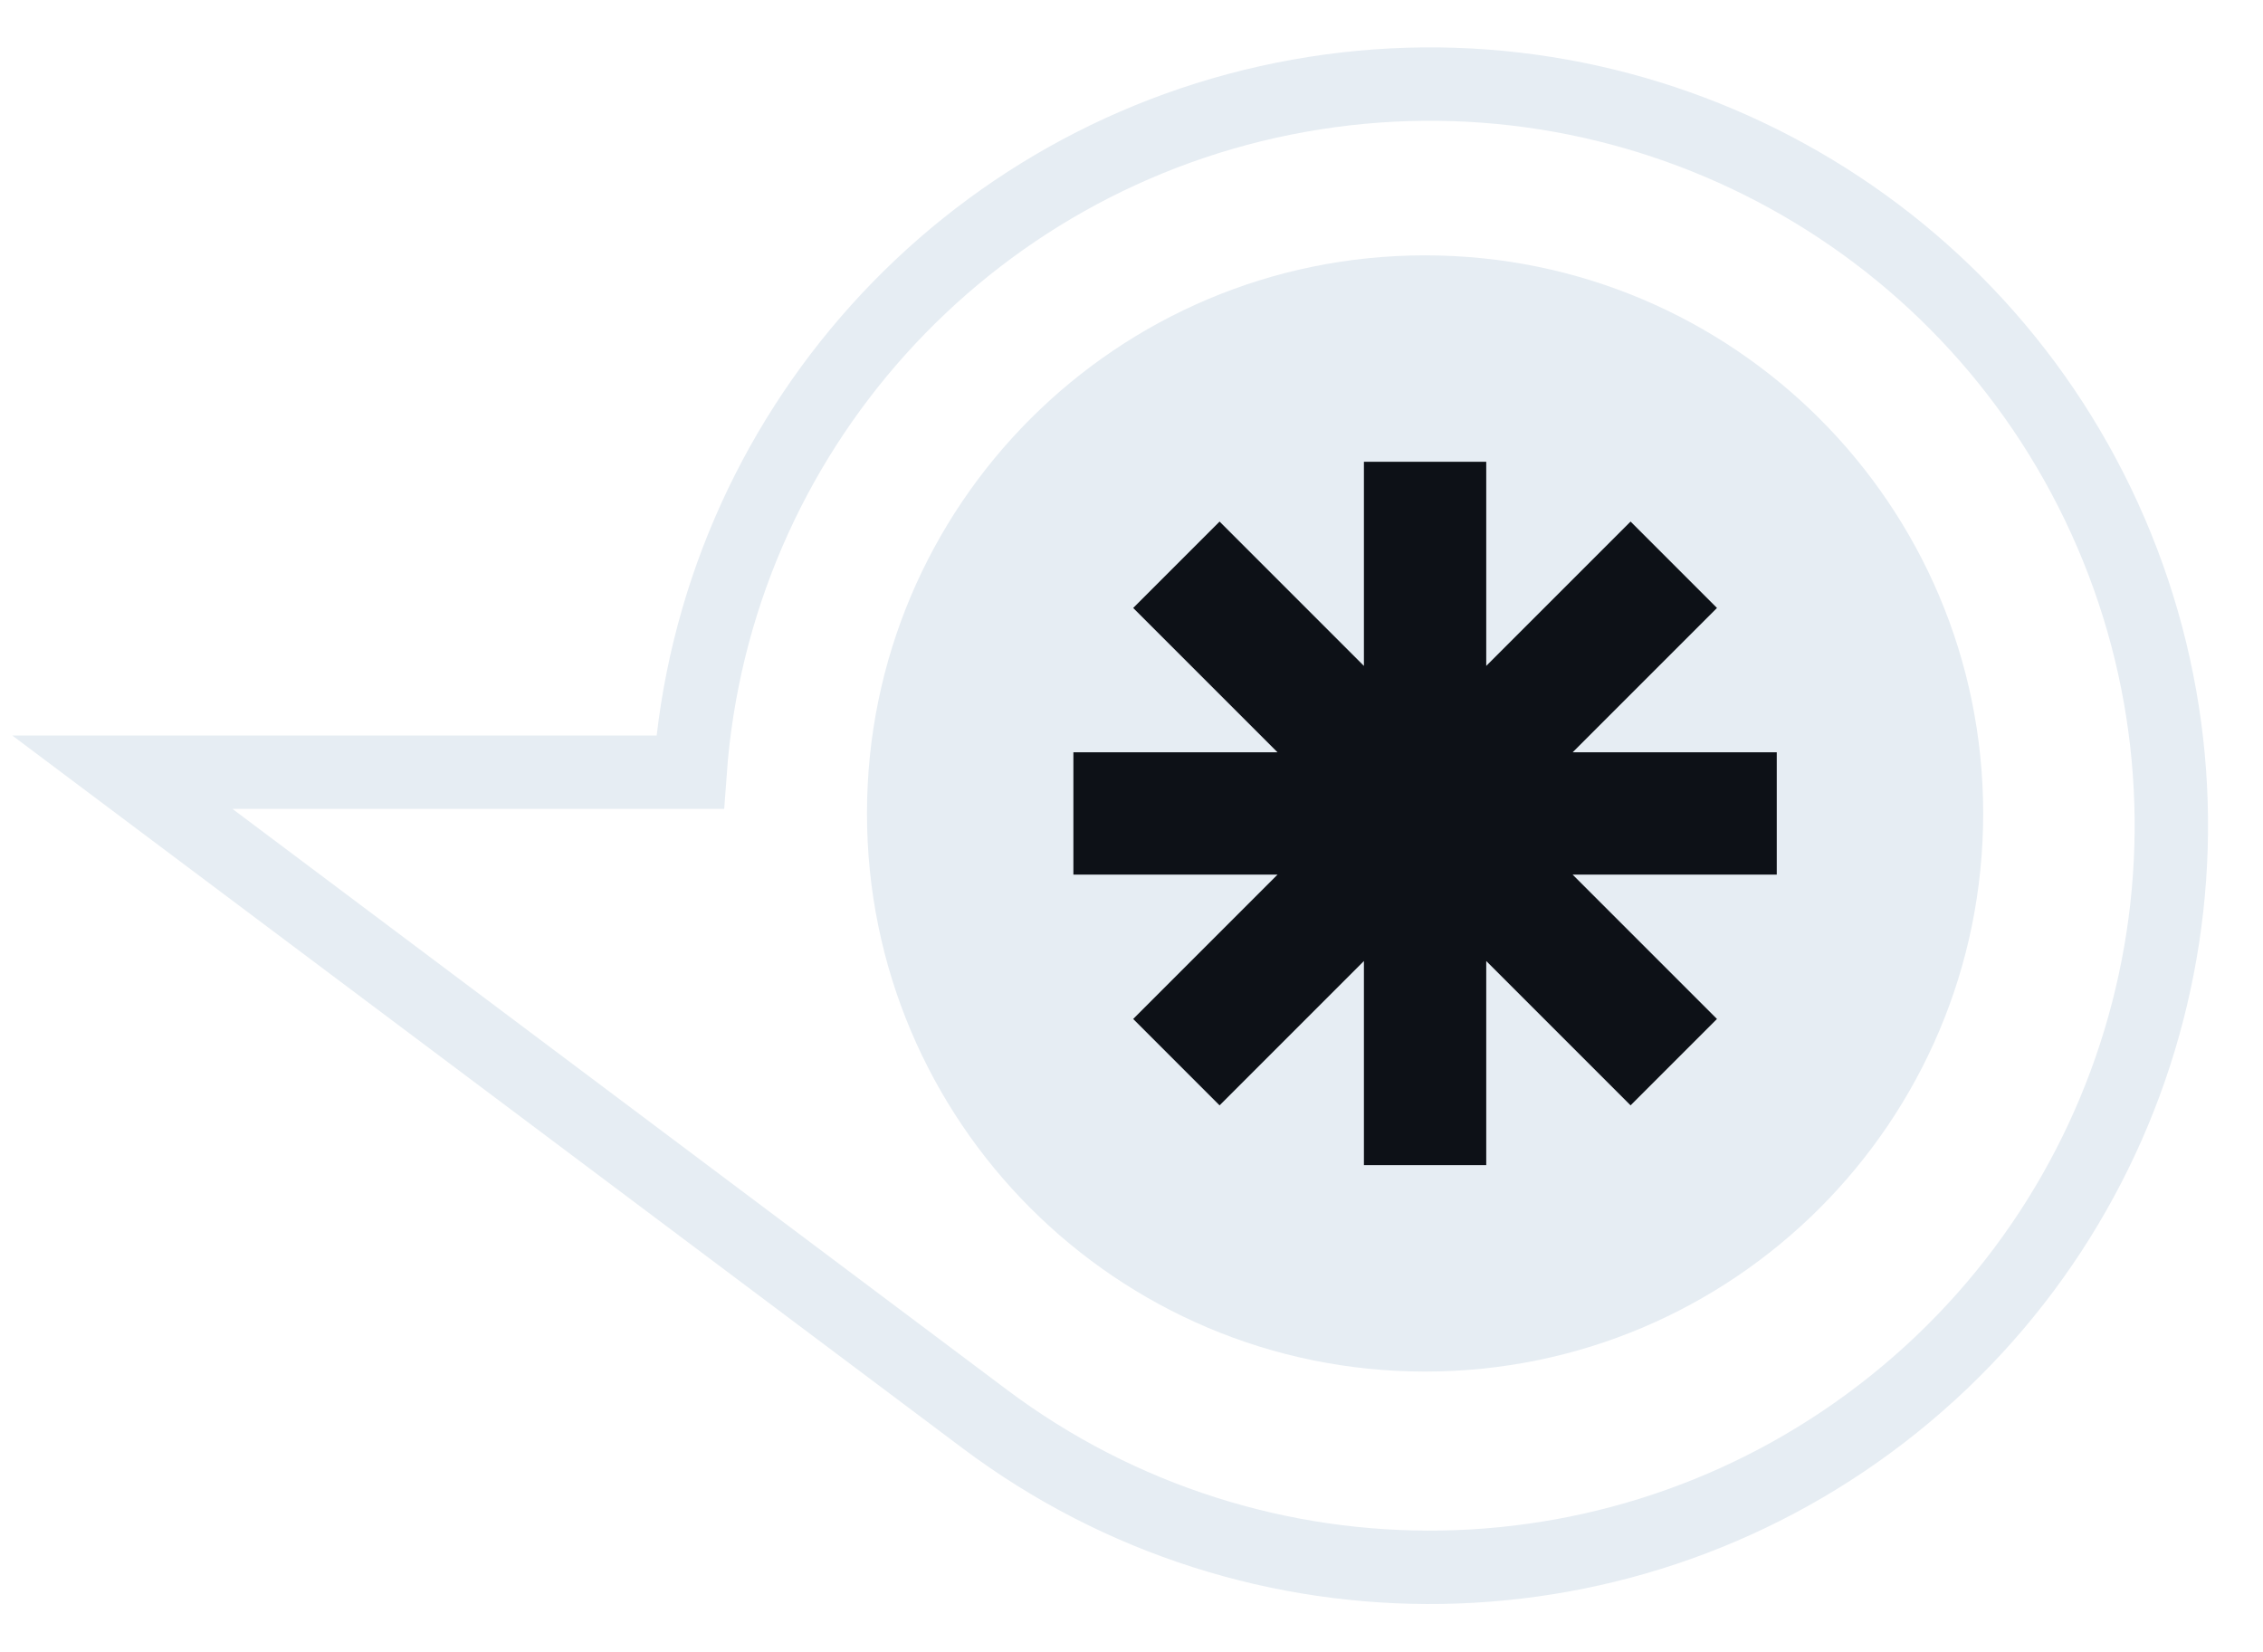
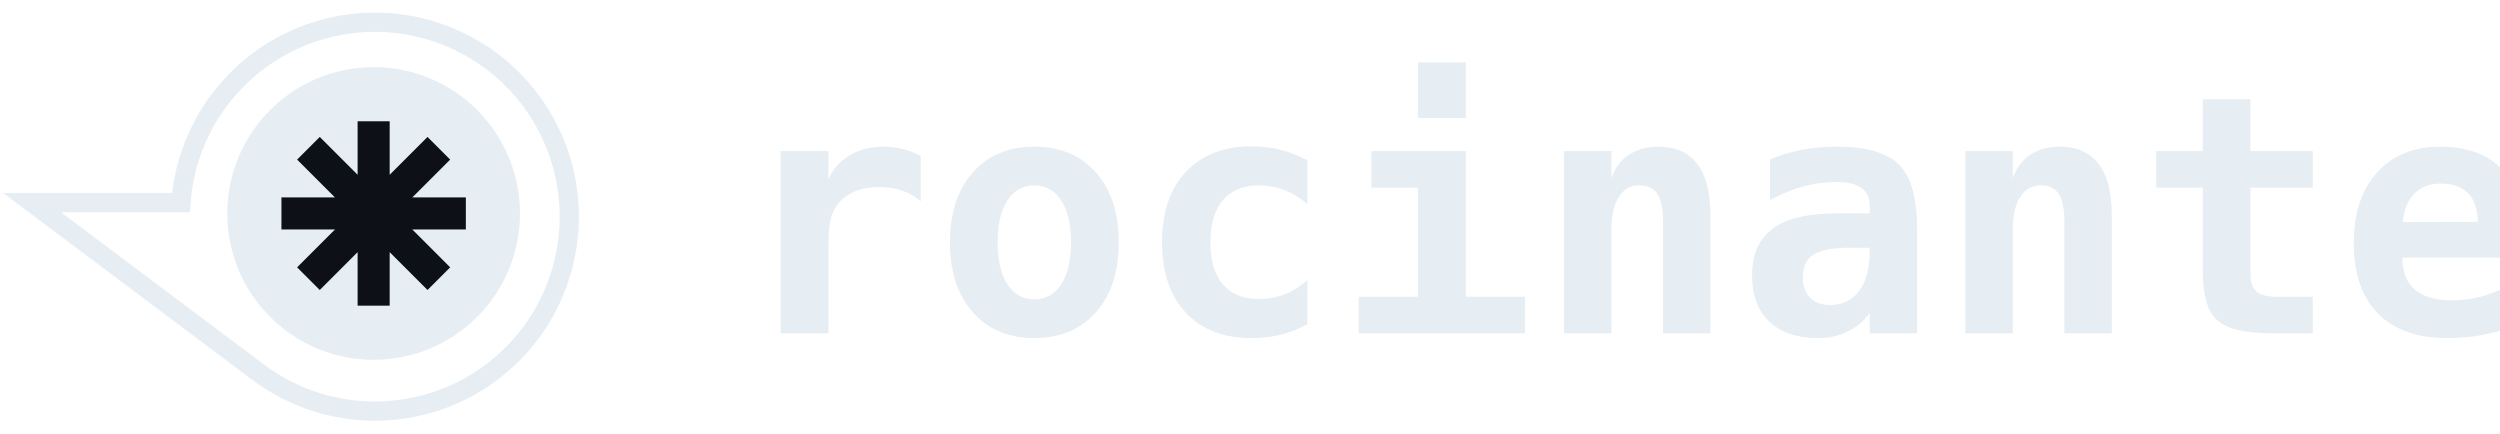
- <svg xmlns="http://www.w3.org/2000/svg" viewBox="10 90 1480 1080" width="1480" height="1080">
-   <g transform="translate(1500 0) scale(-1 1)">
-     <path d="M 1410 595 L 1038.7 595 A 485 485 0 1 0 846 1018 Z" fill="none" stroke="#e6edf3" stroke-width="48" stroke-linejoin="miter" stroke-miterlimit="10" />
-     <circle cx="558" cy="622" r="365" fill="#e6edf3" />
-     <path fill="#0d1117" transform="translate(558 622)" d="M -40 -230 L 40 -230 L 40 230 L -40 230 Z M 134.4 -190.9 L 190.9 -134.4 L -134.4 190.9 L -190.9 134.4 Z M 230 -40 L 230 40 L -230 40 L -230 -40 Z M 190.9 134.4 L 134.4 190.9 L -190.9 -134.4 L -134.4 -190.9 Z" />
-   </g>
+ <svg xmlns="http://www.w3.org/2000/svg" viewBox="0 0 750 130" width="750" height="130">
+   <svg x="0" y="0" width="178" height="130" viewBox="10 90 1480 1080">
+     <g transform="translate(1500 0) scale(-1 1)">
+       <path d="M 1410 595 L 1038.7 595 A 485 485 0 1 0 846 1018 Z" fill="none" stroke="#e6edf3" stroke-width="48" stroke-linejoin="miter" stroke-miterlimit="10" />
+       <circle cx="558" cy="622" r="365" fill="#e6edf3" />
+       <path fill="#0d1117" transform="translate(558 622)" d="M -40 -230 L 40 -230 L 40 230 L -40 230 Z M 134.4 -190.9 L 190.9 -134.4 L -134.4 190.9 L -190.9 134.4 Z M 230 -40 L 230 40 L -230 40 L -230 -40 Z M 190.9 134.4 L 134.4 190.9 L -190.9 -134.4 L -134.4 -190.9 Z" />
+     </g>
+   </svg>
+   <text x="220" y="100" font-family="ui-monospace, 'SF Mono', 'JetBrains Mono', 'Cascadia Code', 'IBM Plex Mono', Menlo, Consolas, 'DejaVu Sans Mono', monospace" font-weight="700" font-size="100" textLength="522" lengthAdjust="spacing" fill="#e6edf3">rocinante</text>
</svg>
